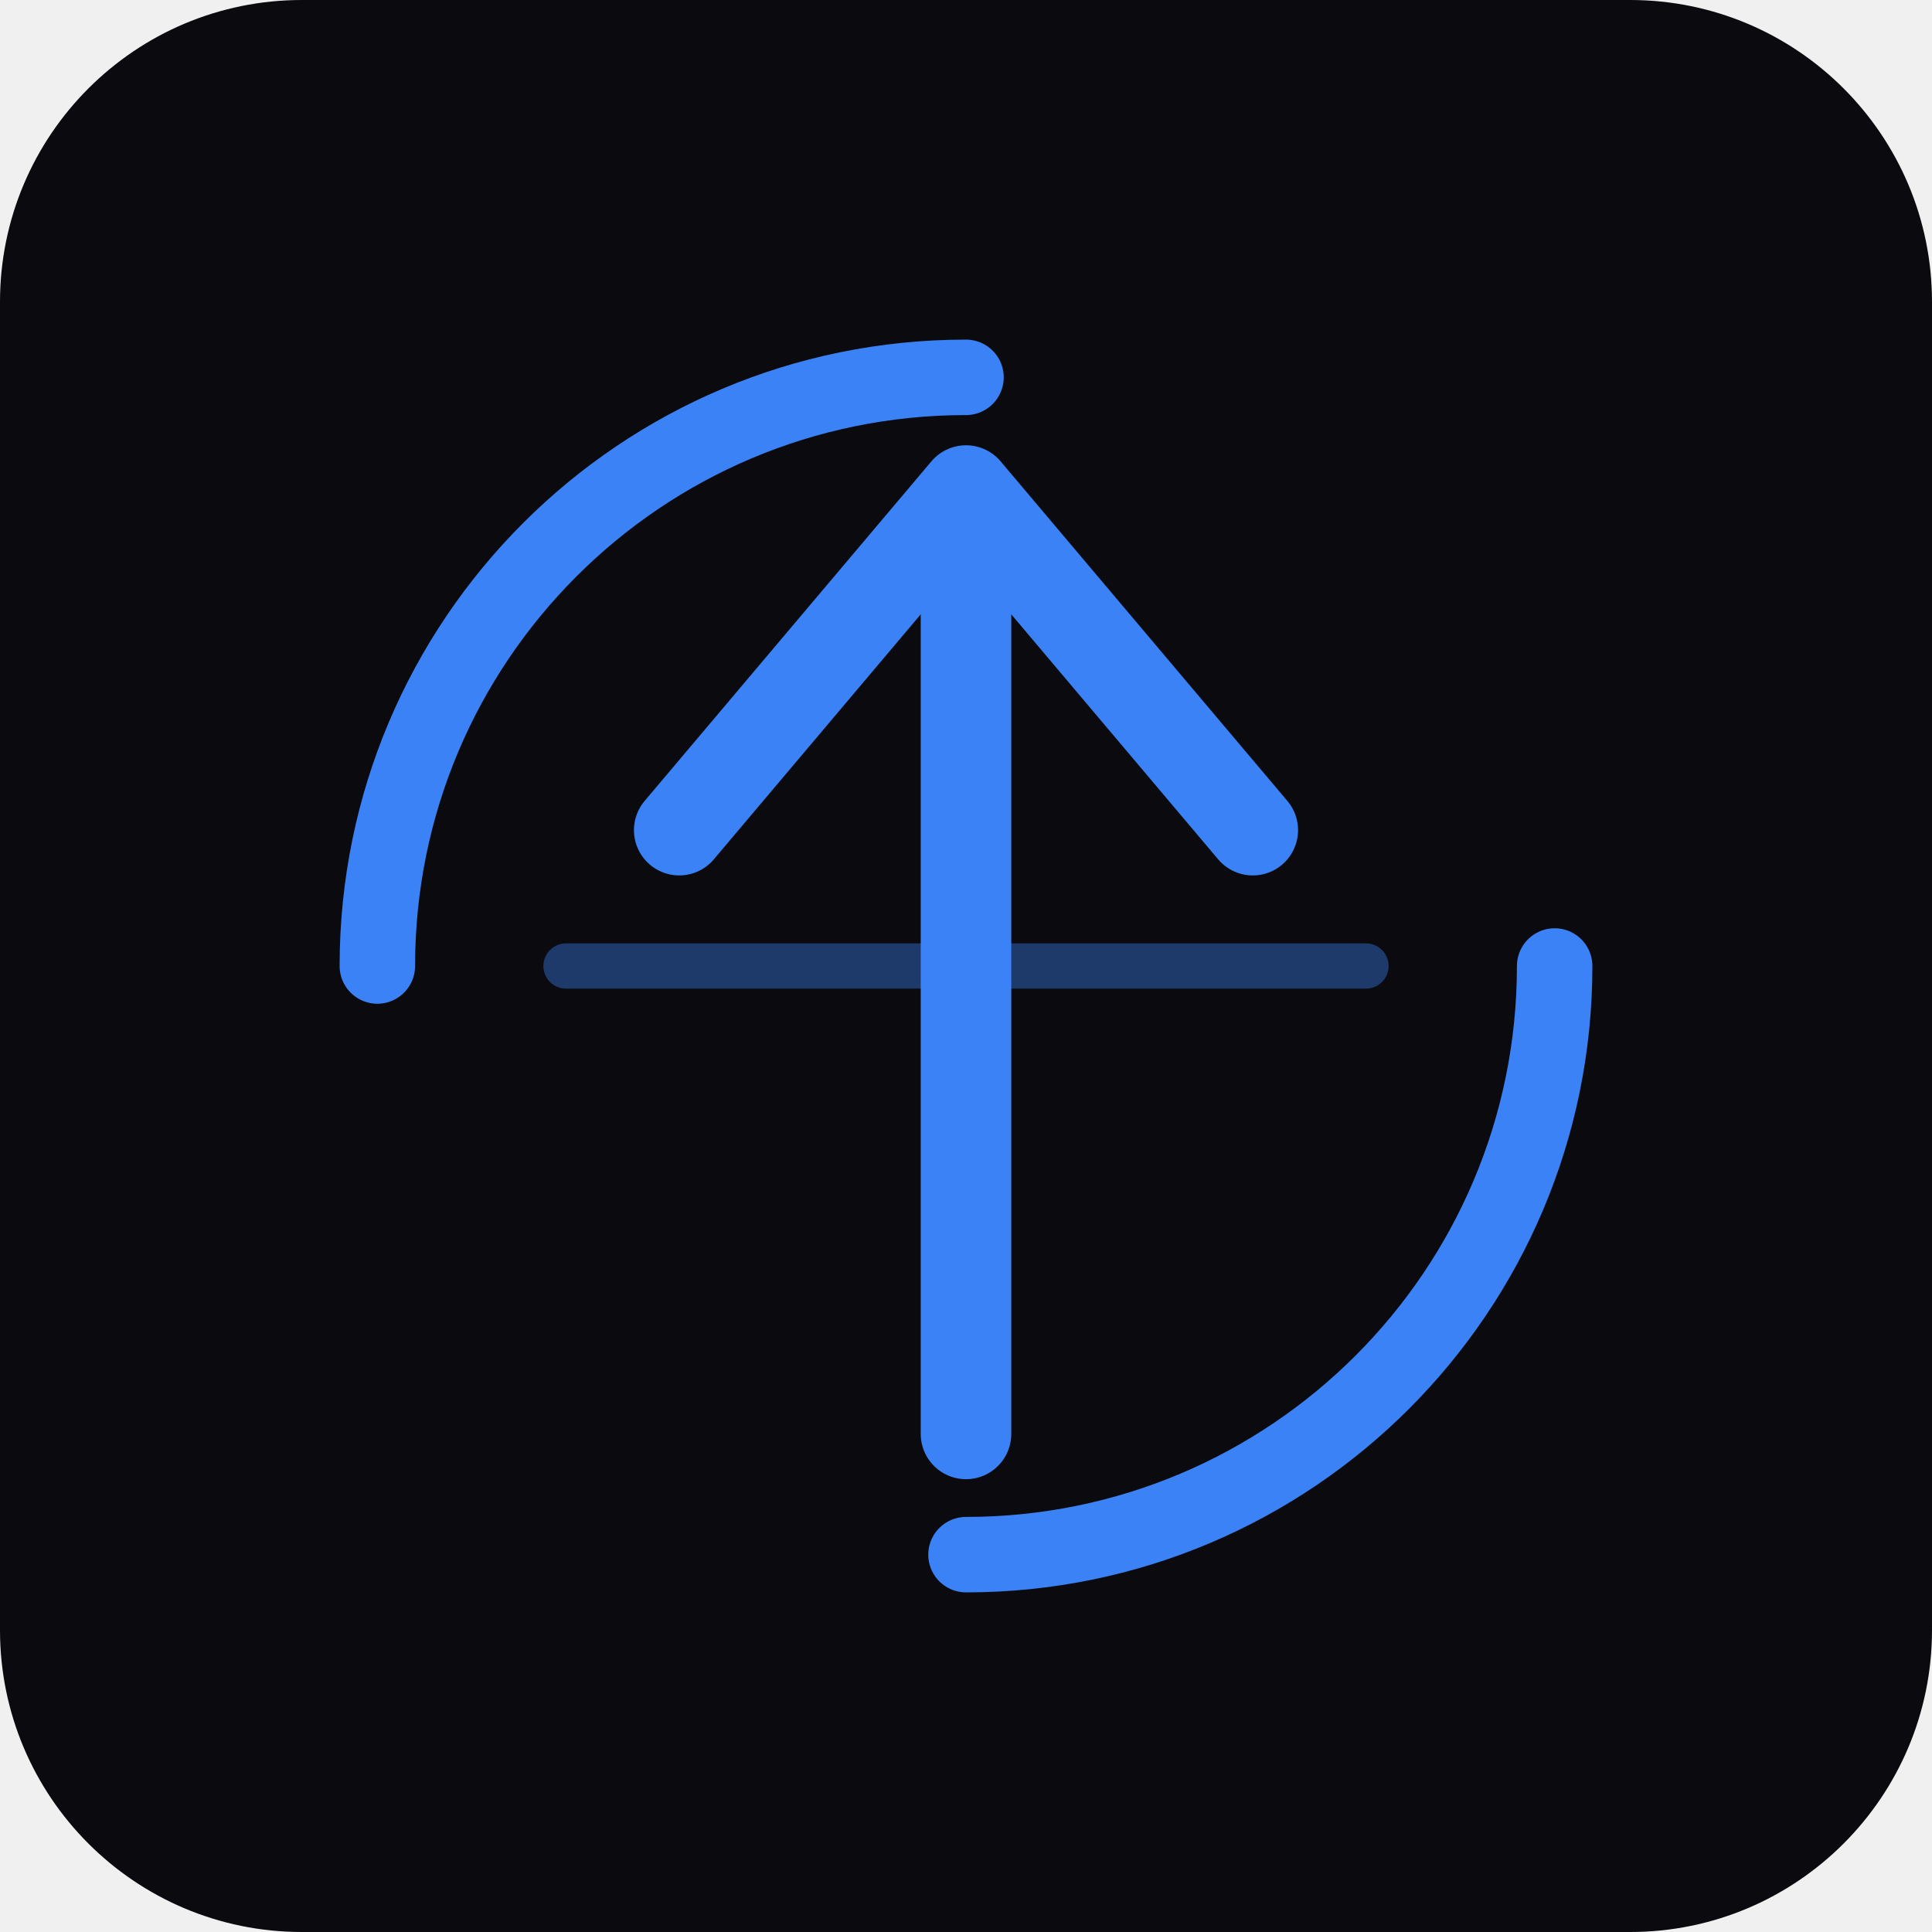
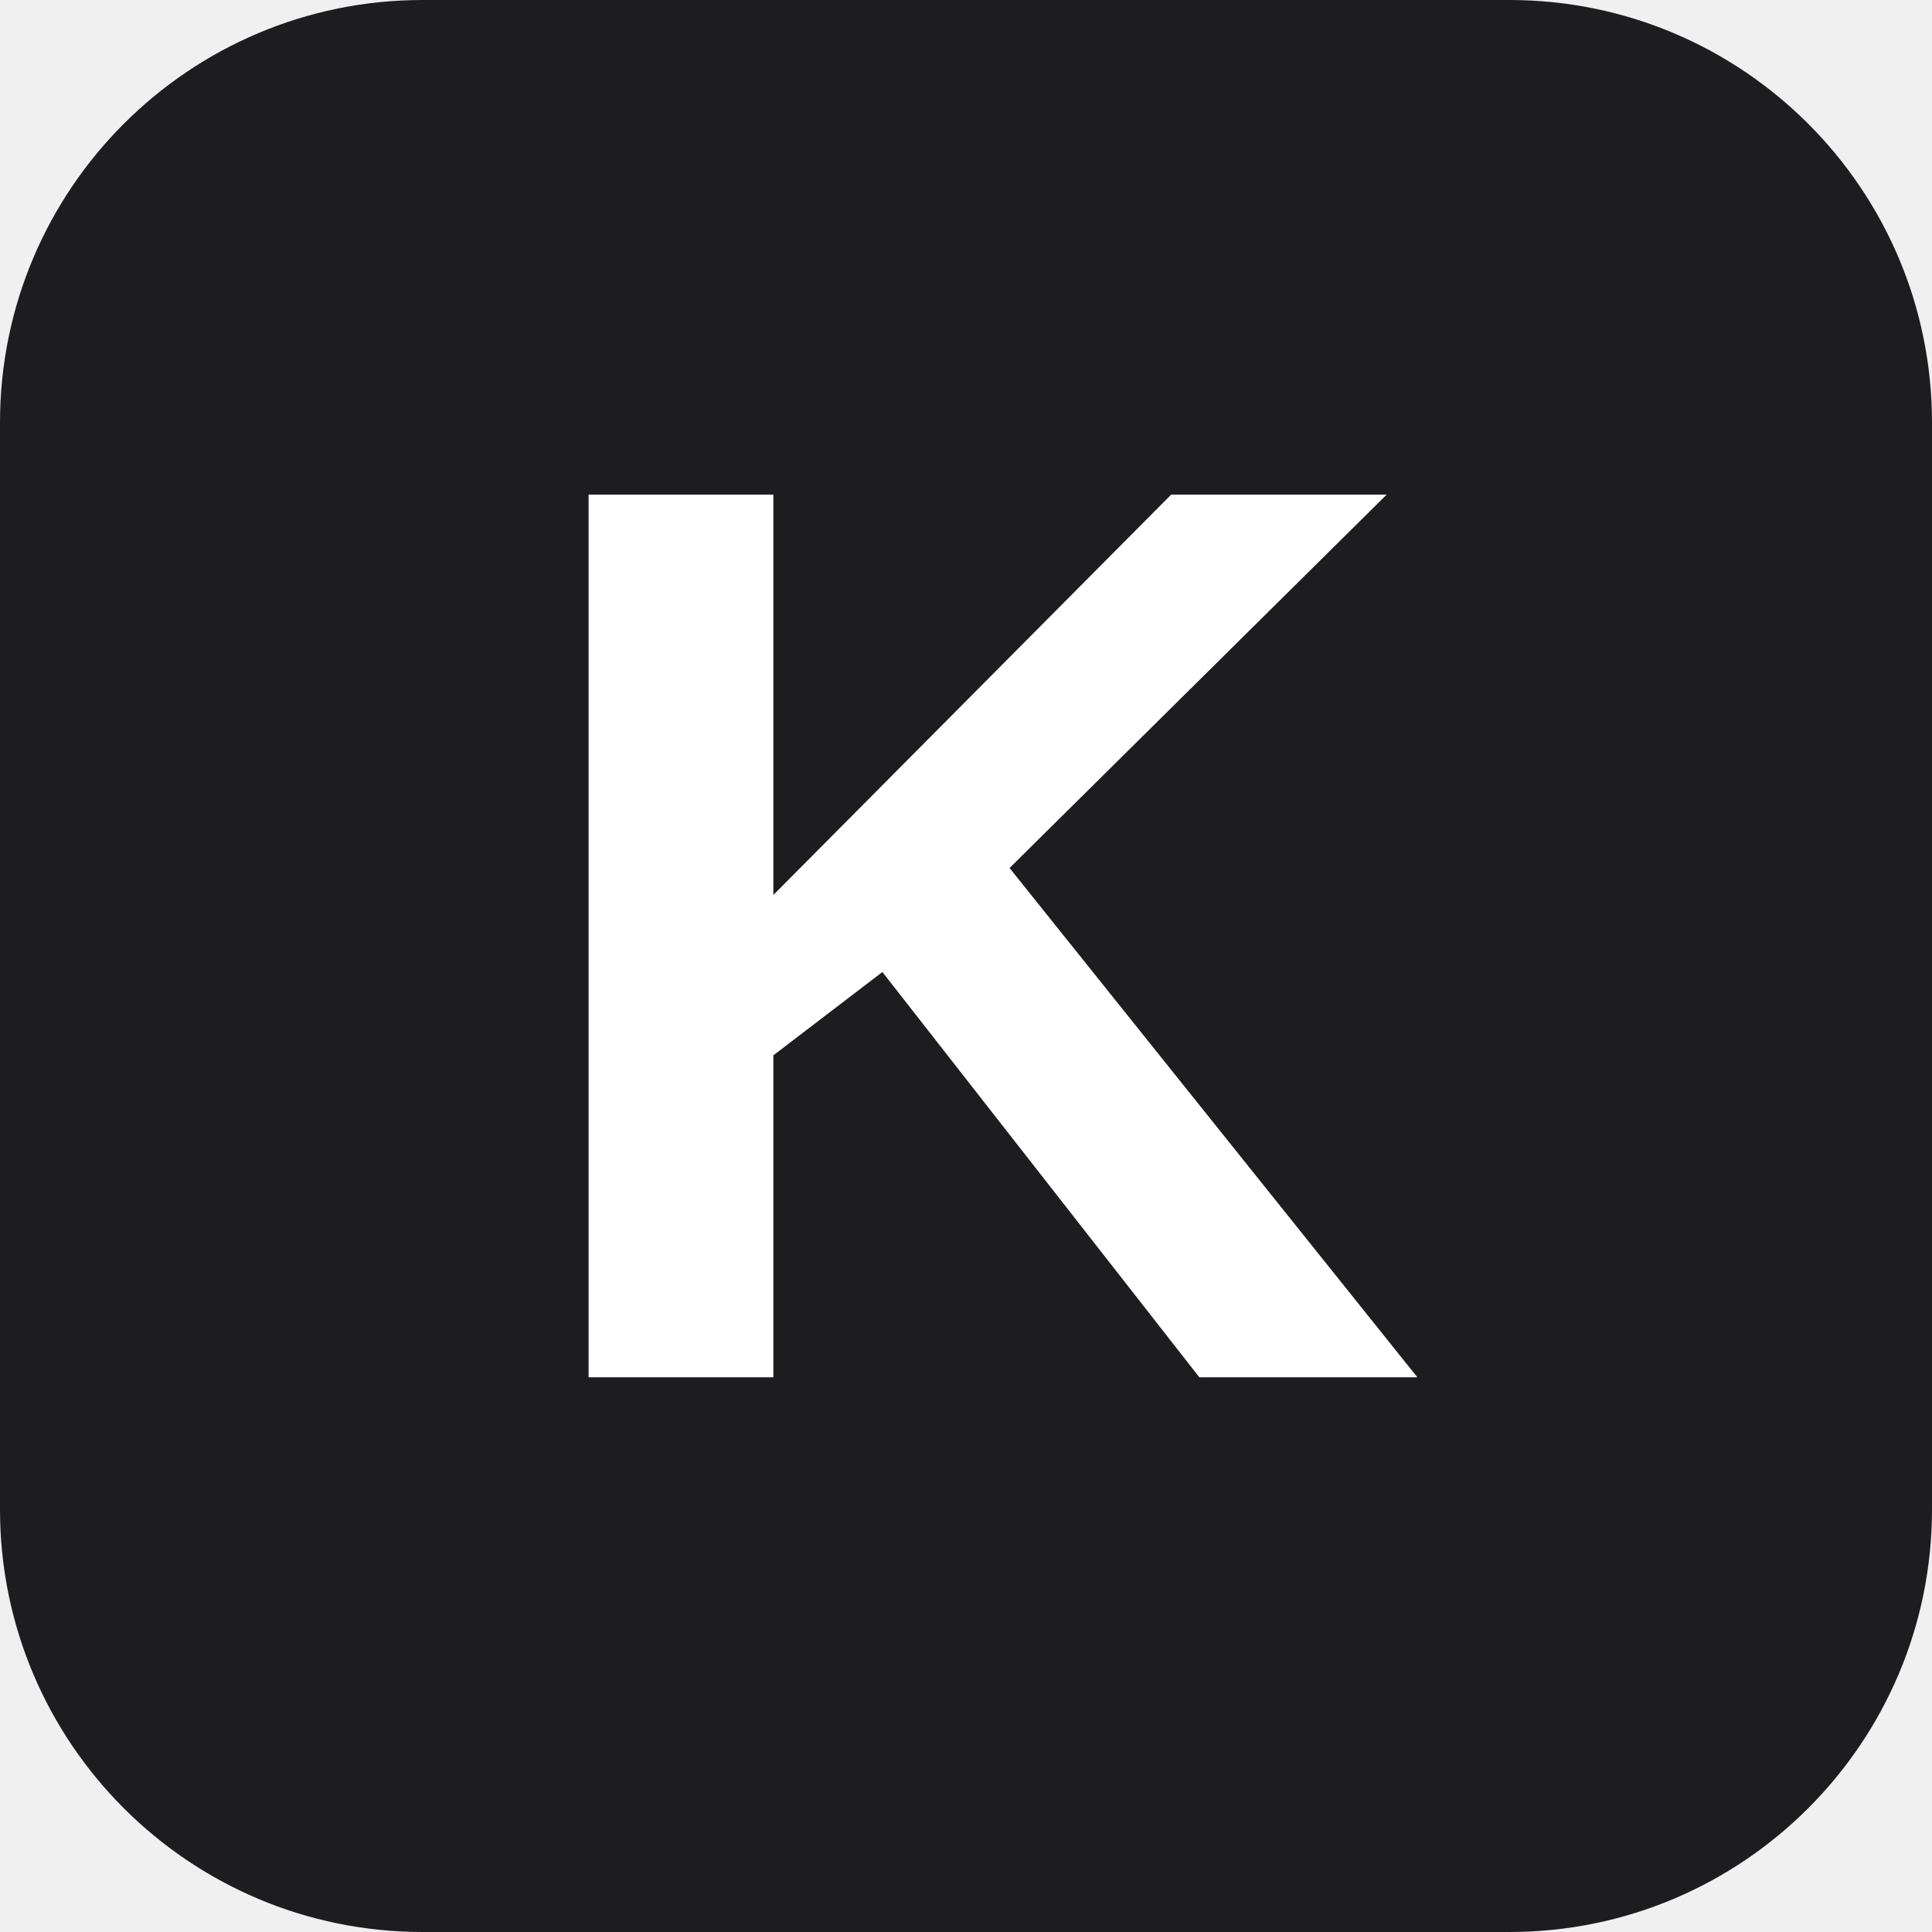
<svg xmlns="http://www.w3.org/2000/svg" width="512" height="512" viewBox="0 0 512 512" fill="none">
-   <rect width="512" height="512" rx="80" fill="#0a0a0f" />
-   <path d="M100 256 A156 156 0 0 1 256 100" stroke="#3b82f6" stroke-width="20" fill="none" stroke-linecap="round" />
-   <path d="M412 256 A156 156 0 0 1 256 412" stroke="#3b82f6" stroke-width="20" fill="none" stroke-linecap="round" />
-   <path d="M256 380 L256 150" stroke="#3b82f6" stroke-width="24" stroke-linecap="round" />
-   <path d="M180 220 L256 130 L332 220" stroke="#3b82f6" stroke-width="24" stroke-linecap="round" stroke-linejoin="round" fill="none" />
-   <line x1="150" y1="256" x2="362" y2="256" stroke="#3b82f6" stroke-width="12" stroke-opacity="0.4" stroke-linecap="round" />
+   <rect width="512" height="512" rx="112" fill="#1d1d1f" />
+   <text x="256" y="365" text-anchor="middle" font-family="-apple-system, 'Helvetica Neue', Arial, sans-serif" font-size="340" font-weight="600" fill="#ffffff" letter-spacing="-10">K</text>
</svg>
